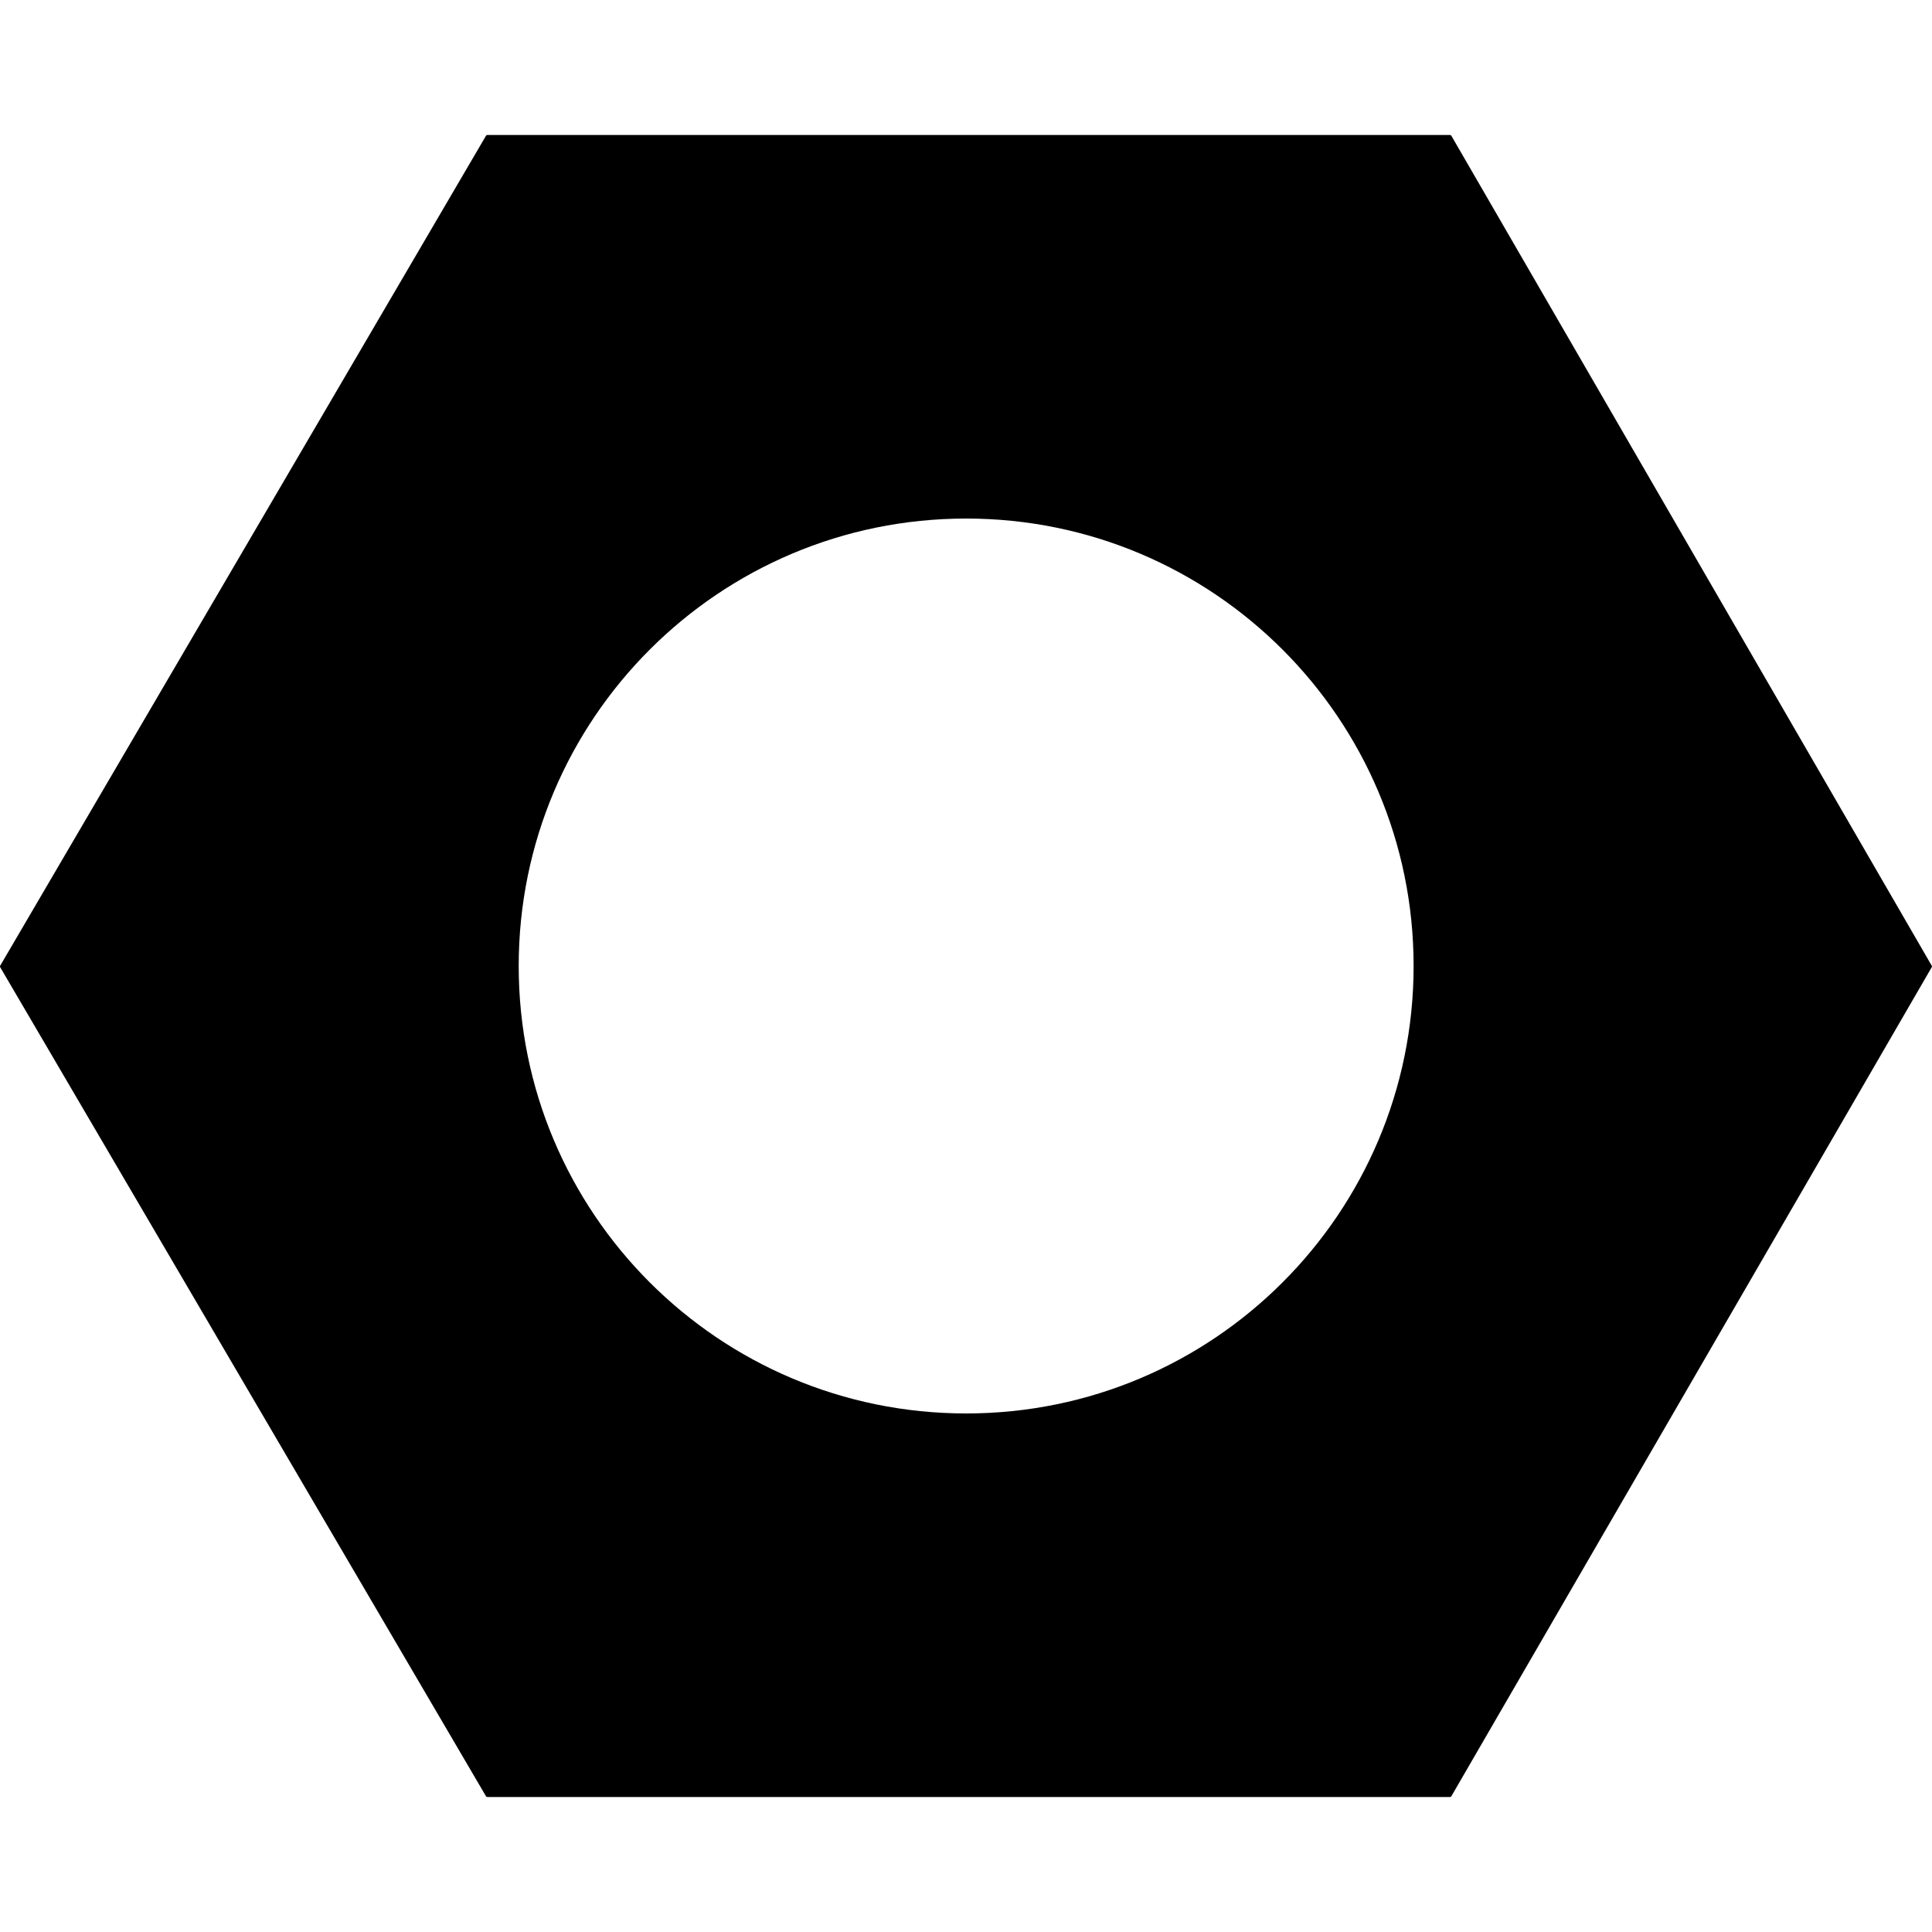
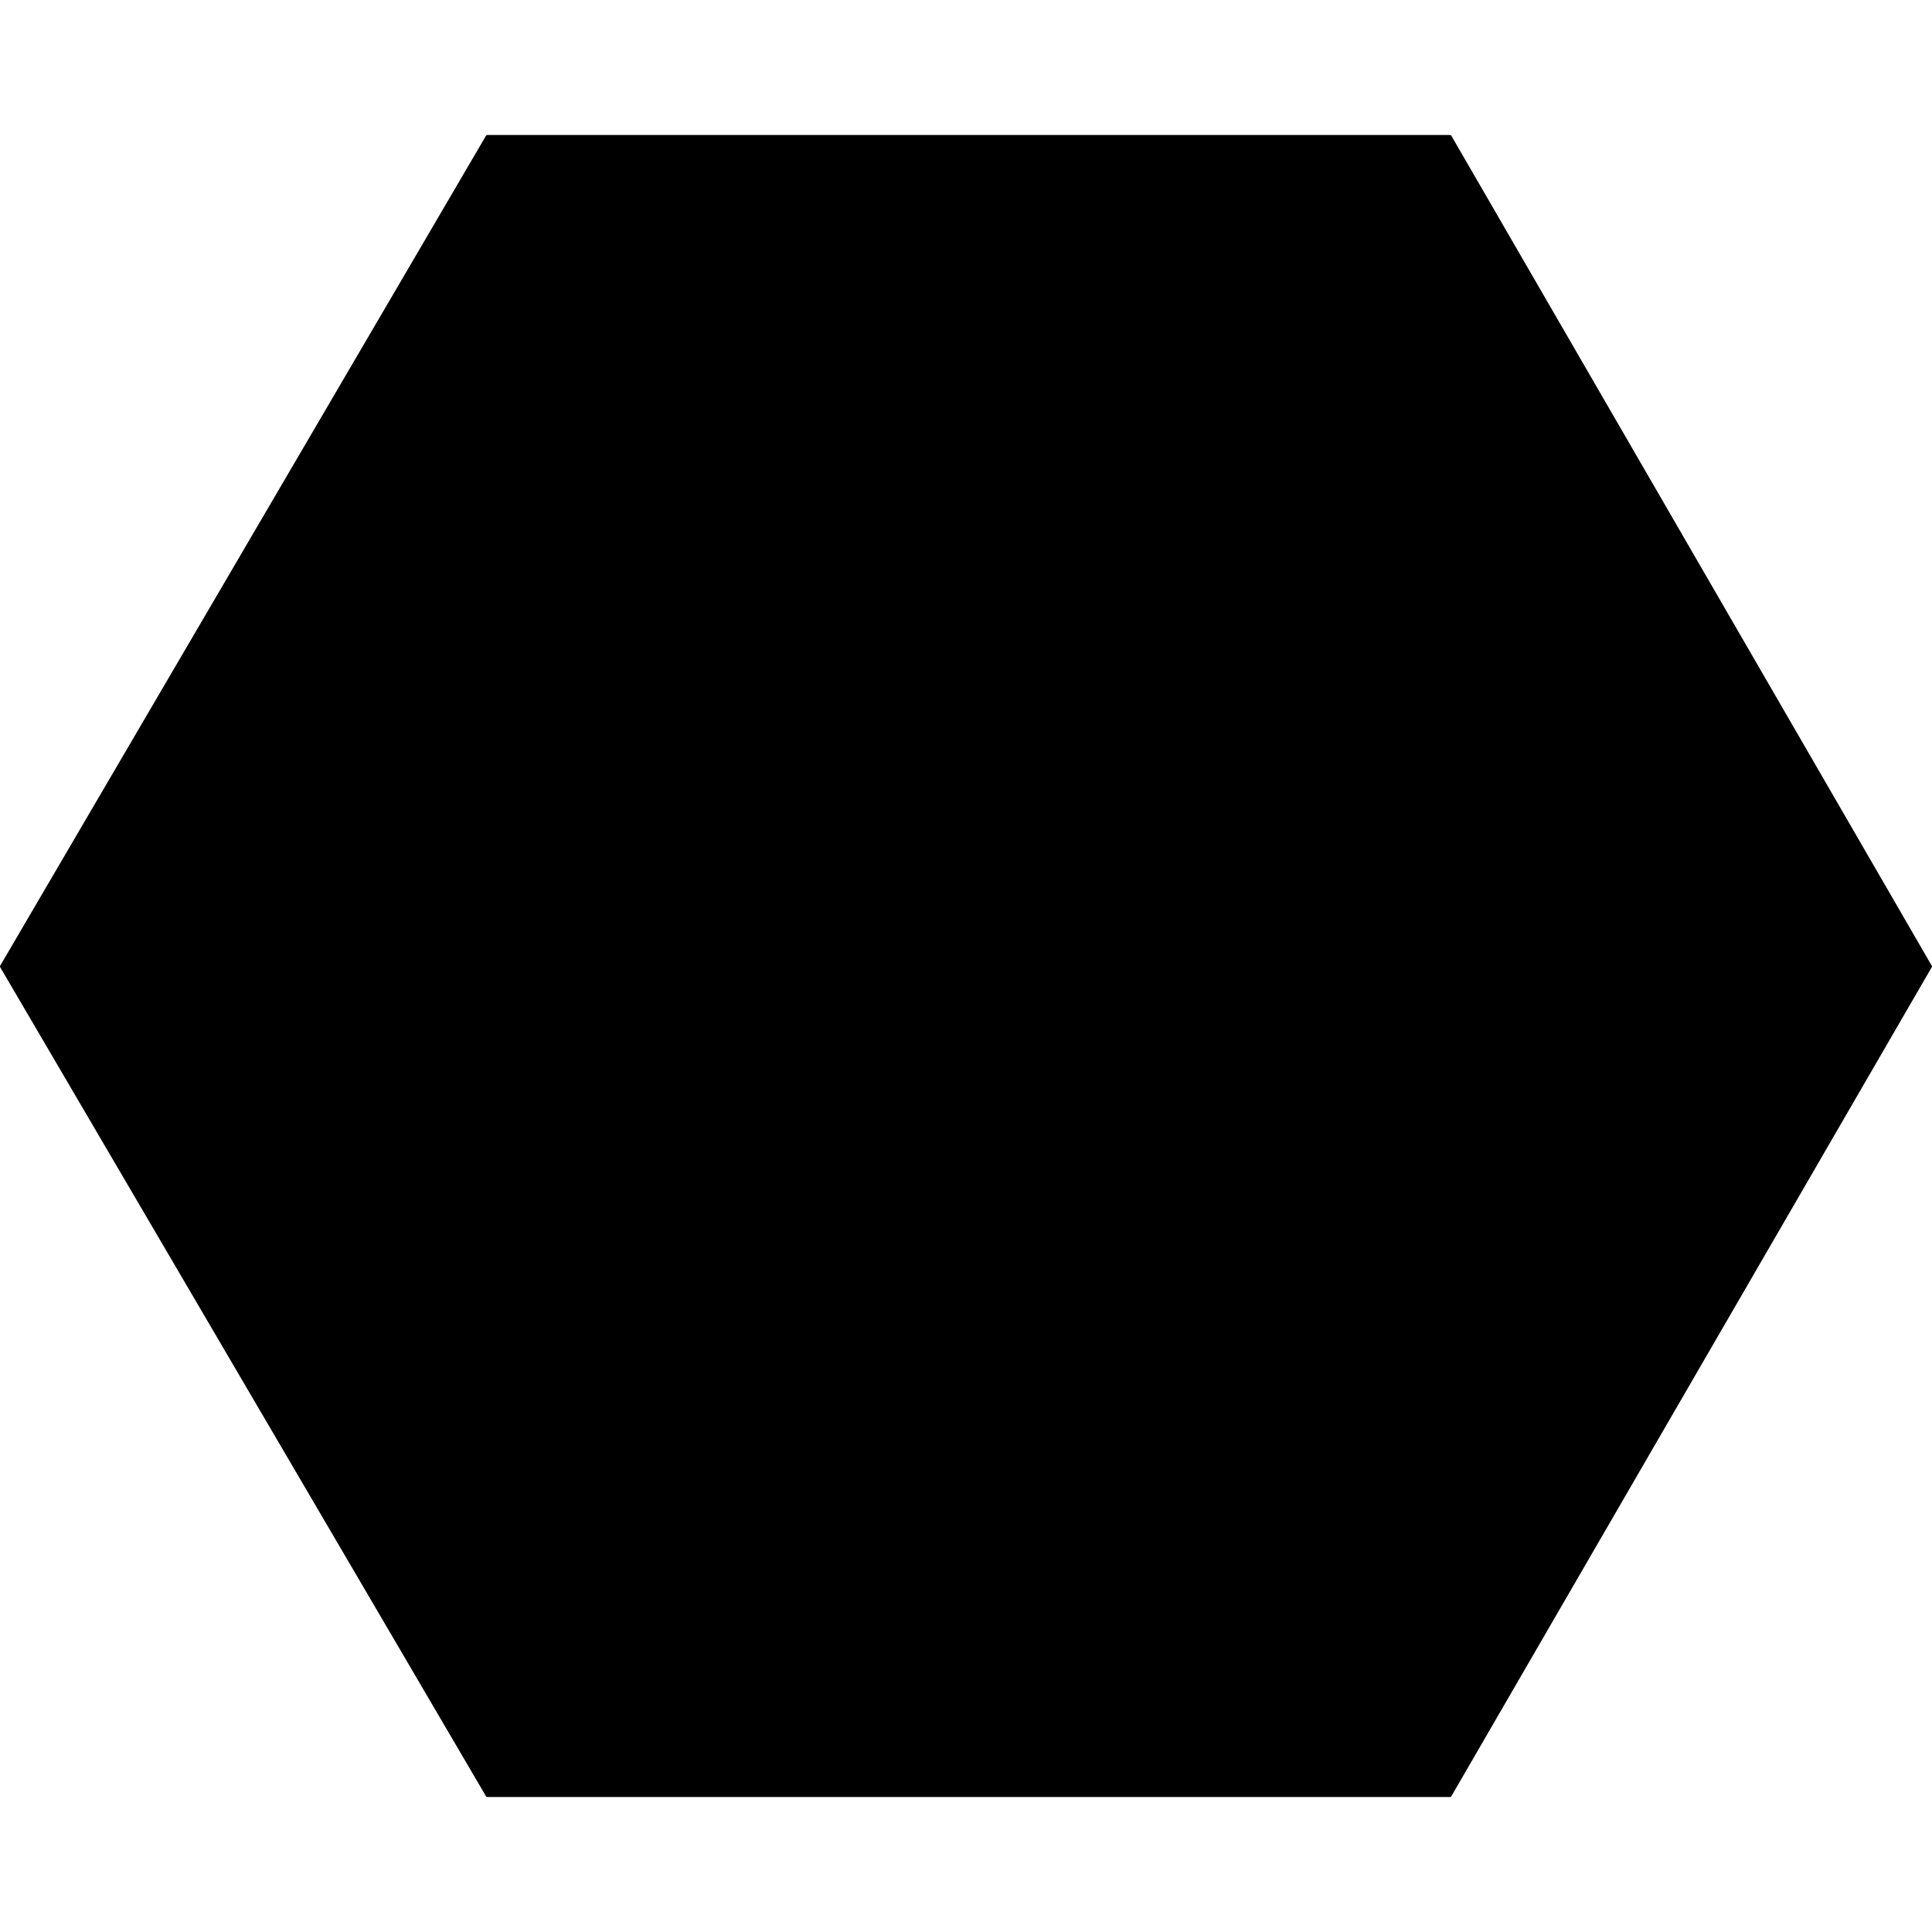
<svg xmlns="http://www.w3.org/2000/svg" width="25" height="25" viewBox="0 0 25 25">
-   <path fill-rule="evenodd" clip-rule="evenodd" d="M0.002 12.515C-0.001 12.51 -0.001 12.503 0.002 12.497L6.289 1.756C6.292 1.751 6.298 1.747 6.305 1.747H18.764C18.771 1.747 18.777 1.751 18.78 1.756L24.997 12.497C25.001 12.503 25.001 12.509 24.997 12.515L18.78 23.244C18.777 23.249 18.771 23.253 18.764 23.253H6.305C6.298 23.253 6.292 23.249 6.289 23.244L0.002 12.515ZM18.292 12.5C18.292 15.698 15.7 18.29 12.502 18.29C9.304 18.29 6.712 15.698 6.712 12.5C6.712 9.302 9.304 6.71 12.502 6.71C15.7 6.71 18.292 9.302 18.292 12.5Z" />
+   <path d="M0.002 12.515C-0.001 12.51 -0.001 12.503 0.002 12.497L6.289 1.756C6.292 1.751 6.298 1.747 6.305 1.747H18.764C18.771 1.747 18.777 1.751 18.78 1.756L24.997 12.497C25.001 12.503 25.001 12.509 24.997 12.515L18.78 23.244C18.777 23.249 18.771 23.253 18.764 23.253H6.305C6.298 23.253 6.292 23.249 6.289 23.244L0.002 12.515ZM18.292 12.5C18.292 15.698 15.7 18.29 12.502 18.29C9.304 18.29 6.712 15.698 6.712 12.5C6.712 9.302 9.304 6.71 12.502 6.71C15.7 6.71 18.292 9.302 18.292 12.5Z" />
</svg>
